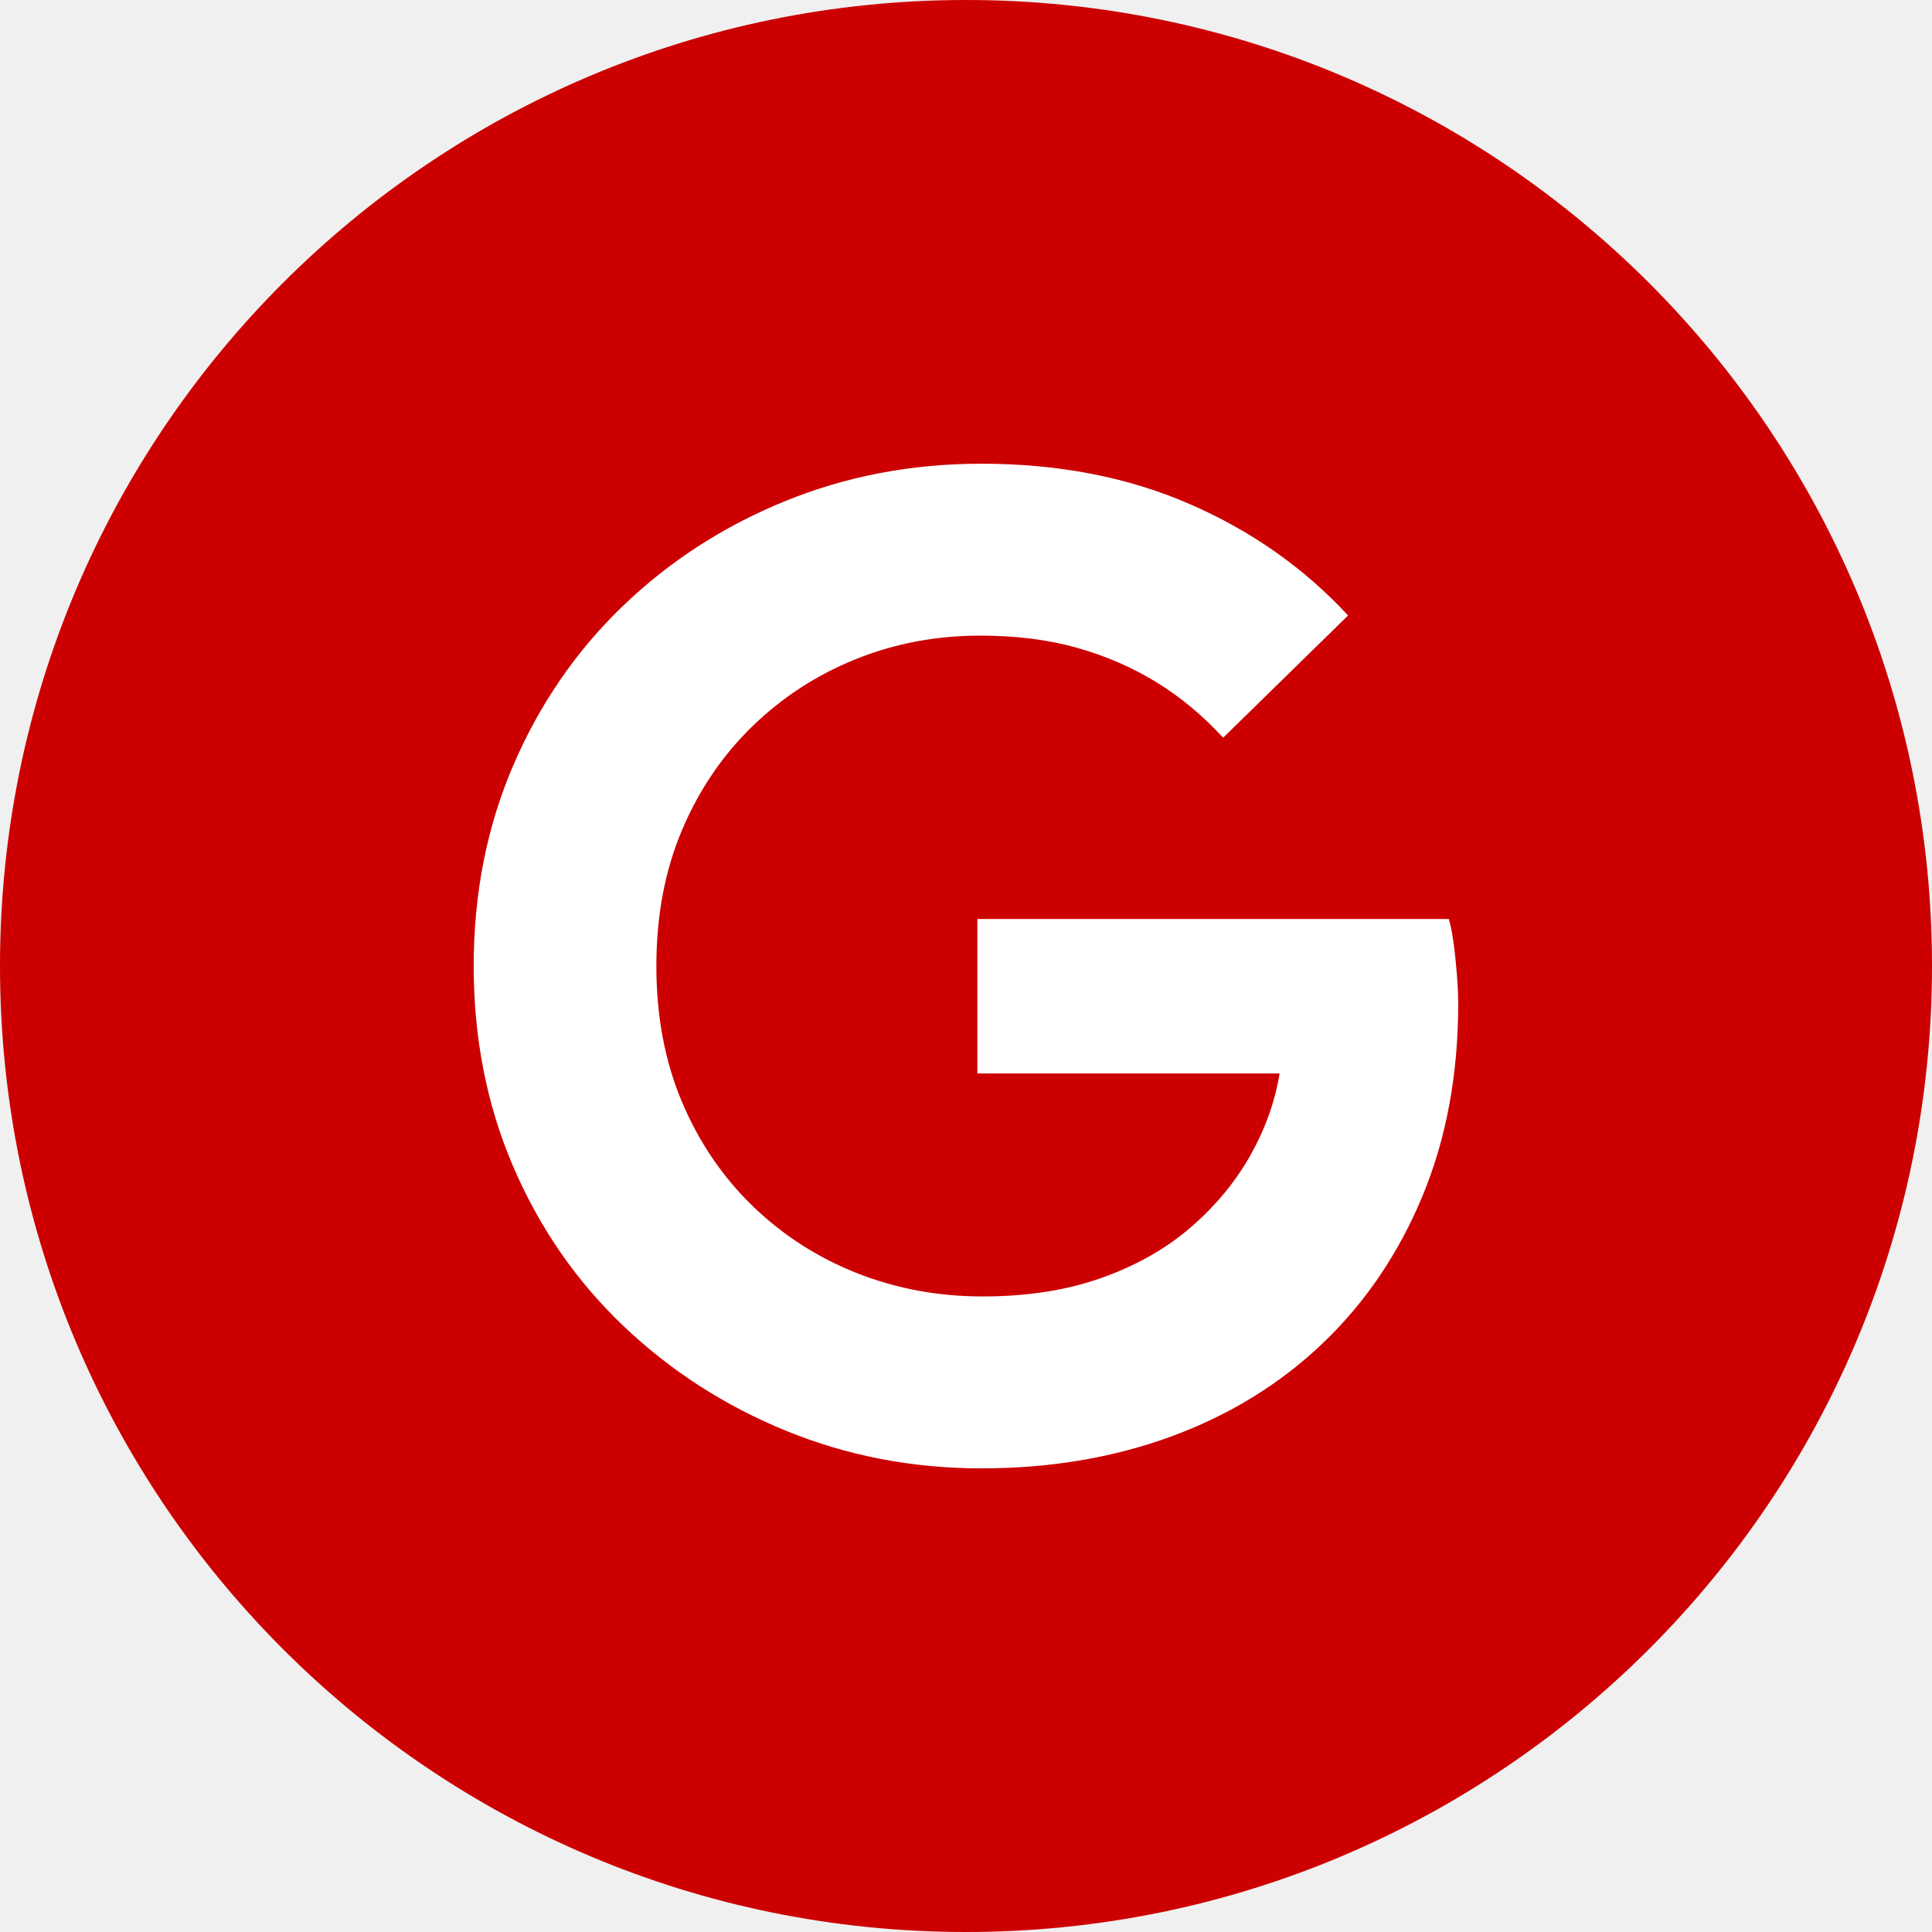
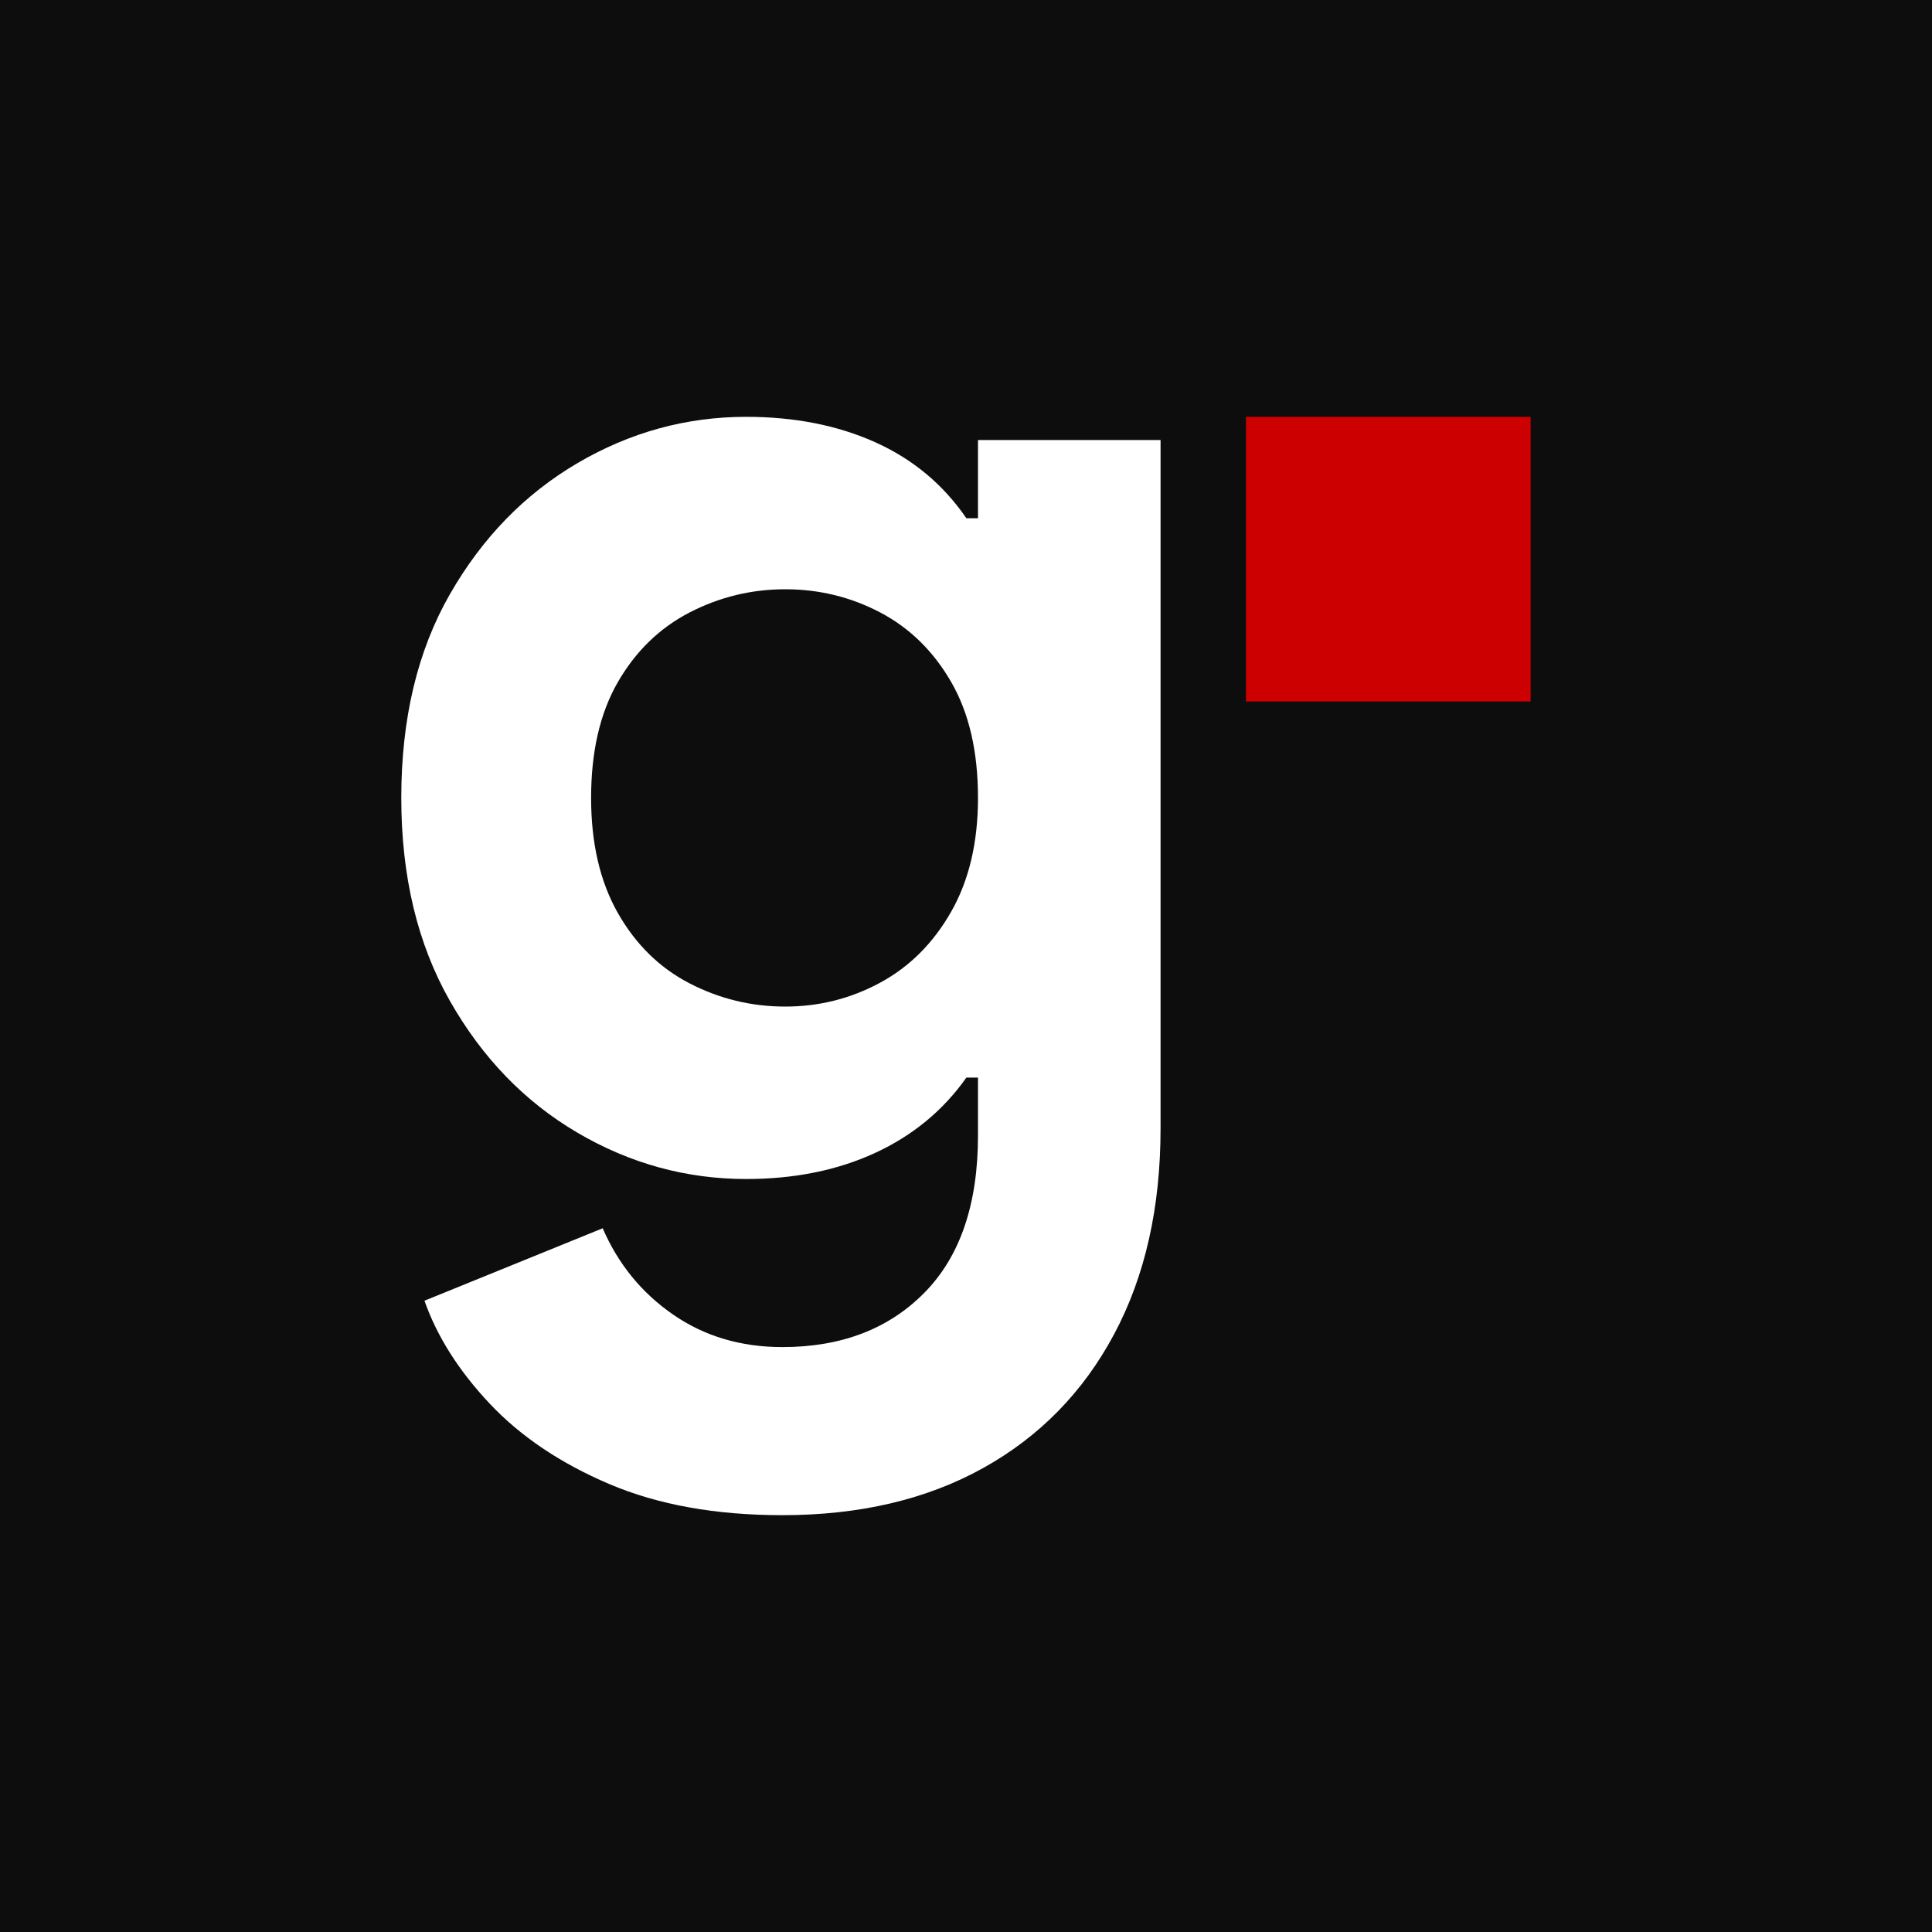
- <svg xmlns="http://www.w3.org/2000/svg" viewBox="0 0 100 100">
-   <circle cx="50" cy="50" r="50" fill="#cc0000" />
-   <path fill="#fff" transform="translate(21.39 74.89) scale(0.06952 -0.06952)" d="M423 -16Q346 -16 277.5 12.0Q209 40 156.5 90.0Q104 140 74.5 208.5Q45 277 45 358Q45 439 74.5 507.5Q104 576 156.0 626.0Q208 676 276.5 704.0Q345 732 423 732Q509 732 578.0 702.0Q647 672 696 619L603 528Q580 553 553.0 569.5Q526 586 494.0 595.0Q462 604 422 604Q373 604 329.5 586.5Q286 569 252.5 536.5Q219 504 200.0 459.0Q181 414 181 358Q181 302 200.0 257.0Q219 212 252.5 179.5Q286 147 330.0 129.5Q374 112 424 112Q474 112 513.0 126.0Q552 140 579.5 164.0Q607 188 623.5 217.5Q640 247 645 278H420V393H771Q774 383 776.0 363.0Q778 343 778 330Q778 251 751.5 187.0Q725 123 677.5 77.5Q630 32 565.0 8.0Q500 -16 423 -16Z" />
+ <svg xmlns="http://www.w3.org/2000/svg" viewBox="0 0 200.0 200.0" width="200.0" height="200.0">
+   <rect x="0.00" y="0.00" width="200.00" height="200.00" rx="0" fill="#0d0d0d" />
+   <path d="M80.991 156.85Q70.641 156.85 63.066 153.625Q55.491 150.4 50.691 145.3Q45.891 140.2 43.941 134.65L62.391 127.15Q64.791 132.7 69.666 136.075Q74.541 139.45 80.991 139.45Q90.141 139.45 95.691 133.825Q101.241 128.2 101.241 117.55V111.55H100.041Q96.441 116.65 90.591 119.35Q84.741 122.05 77.241 122.05Q67.941 122.05 59.766 117.25Q51.591 112.45 46.566 103.6Q41.541 94.75 41.541 82.6Q41.541 70.3 46.566 61.525Q51.591 52.75 59.766 47.95Q67.941 43.15 77.241 43.15Q84.741 43.15 90.591 45.775Q96.441 48.4 100.041 53.65H101.241V45.55H120.141V116.8Q120.141 129.1 115.341 138.1Q110.541 147.1 101.766 151.975Q92.991 156.85 80.991 156.85ZM81.291 104.2Q86.541 104.2 91.116 101.725Q95.691 99.25 98.466 94.375Q101.241 89.5 101.241 82.6Q101.241 75.4 98.466 70.6Q95.691 65.8 91.116 63.4Q86.541 61.0 81.291 61.0Q76.041 61.0 71.391 63.4Q66.741 65.8 63.966 70.6Q61.191 75.4 61.191 82.6Q61.191 89.65 63.966 94.525Q66.741 99.4 71.391 101.8Q76.041 104.2 81.291 104.2Z" fill="#ffffff" />
+   <rect x="128.98" y="43.15" width="29.47" height="29.47" rx="0" fill="#cc0000" />
</svg>
